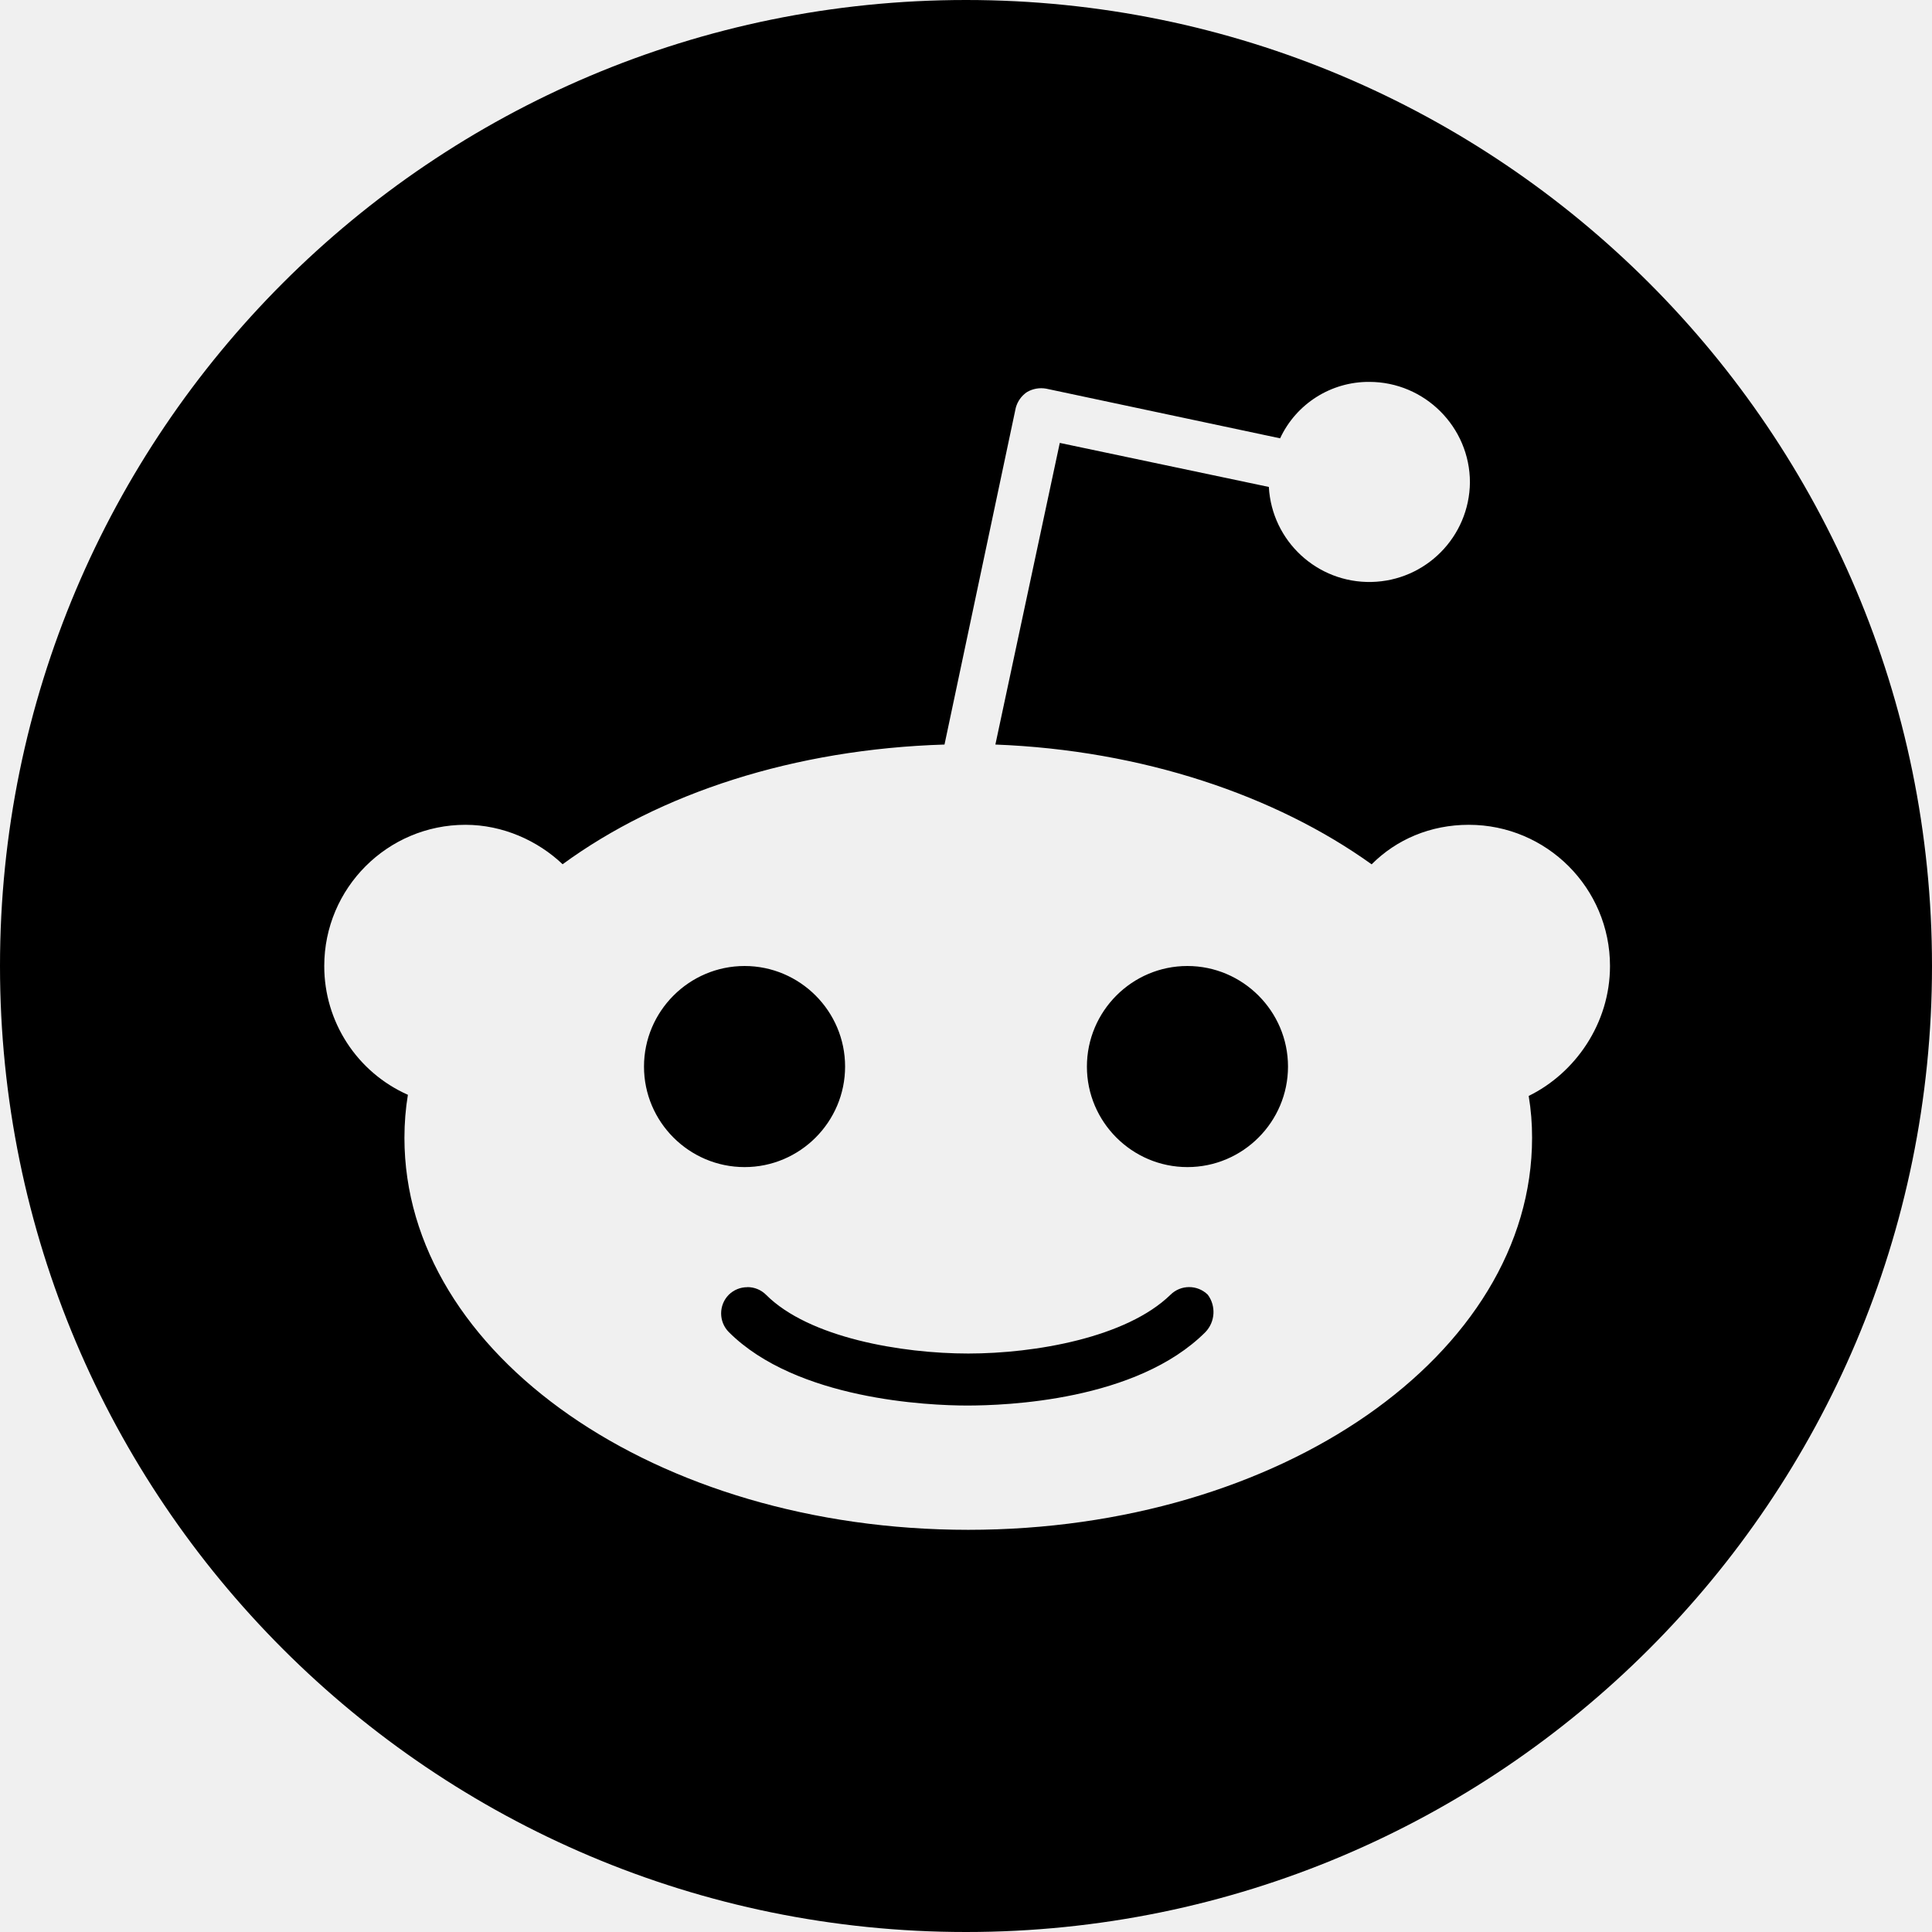
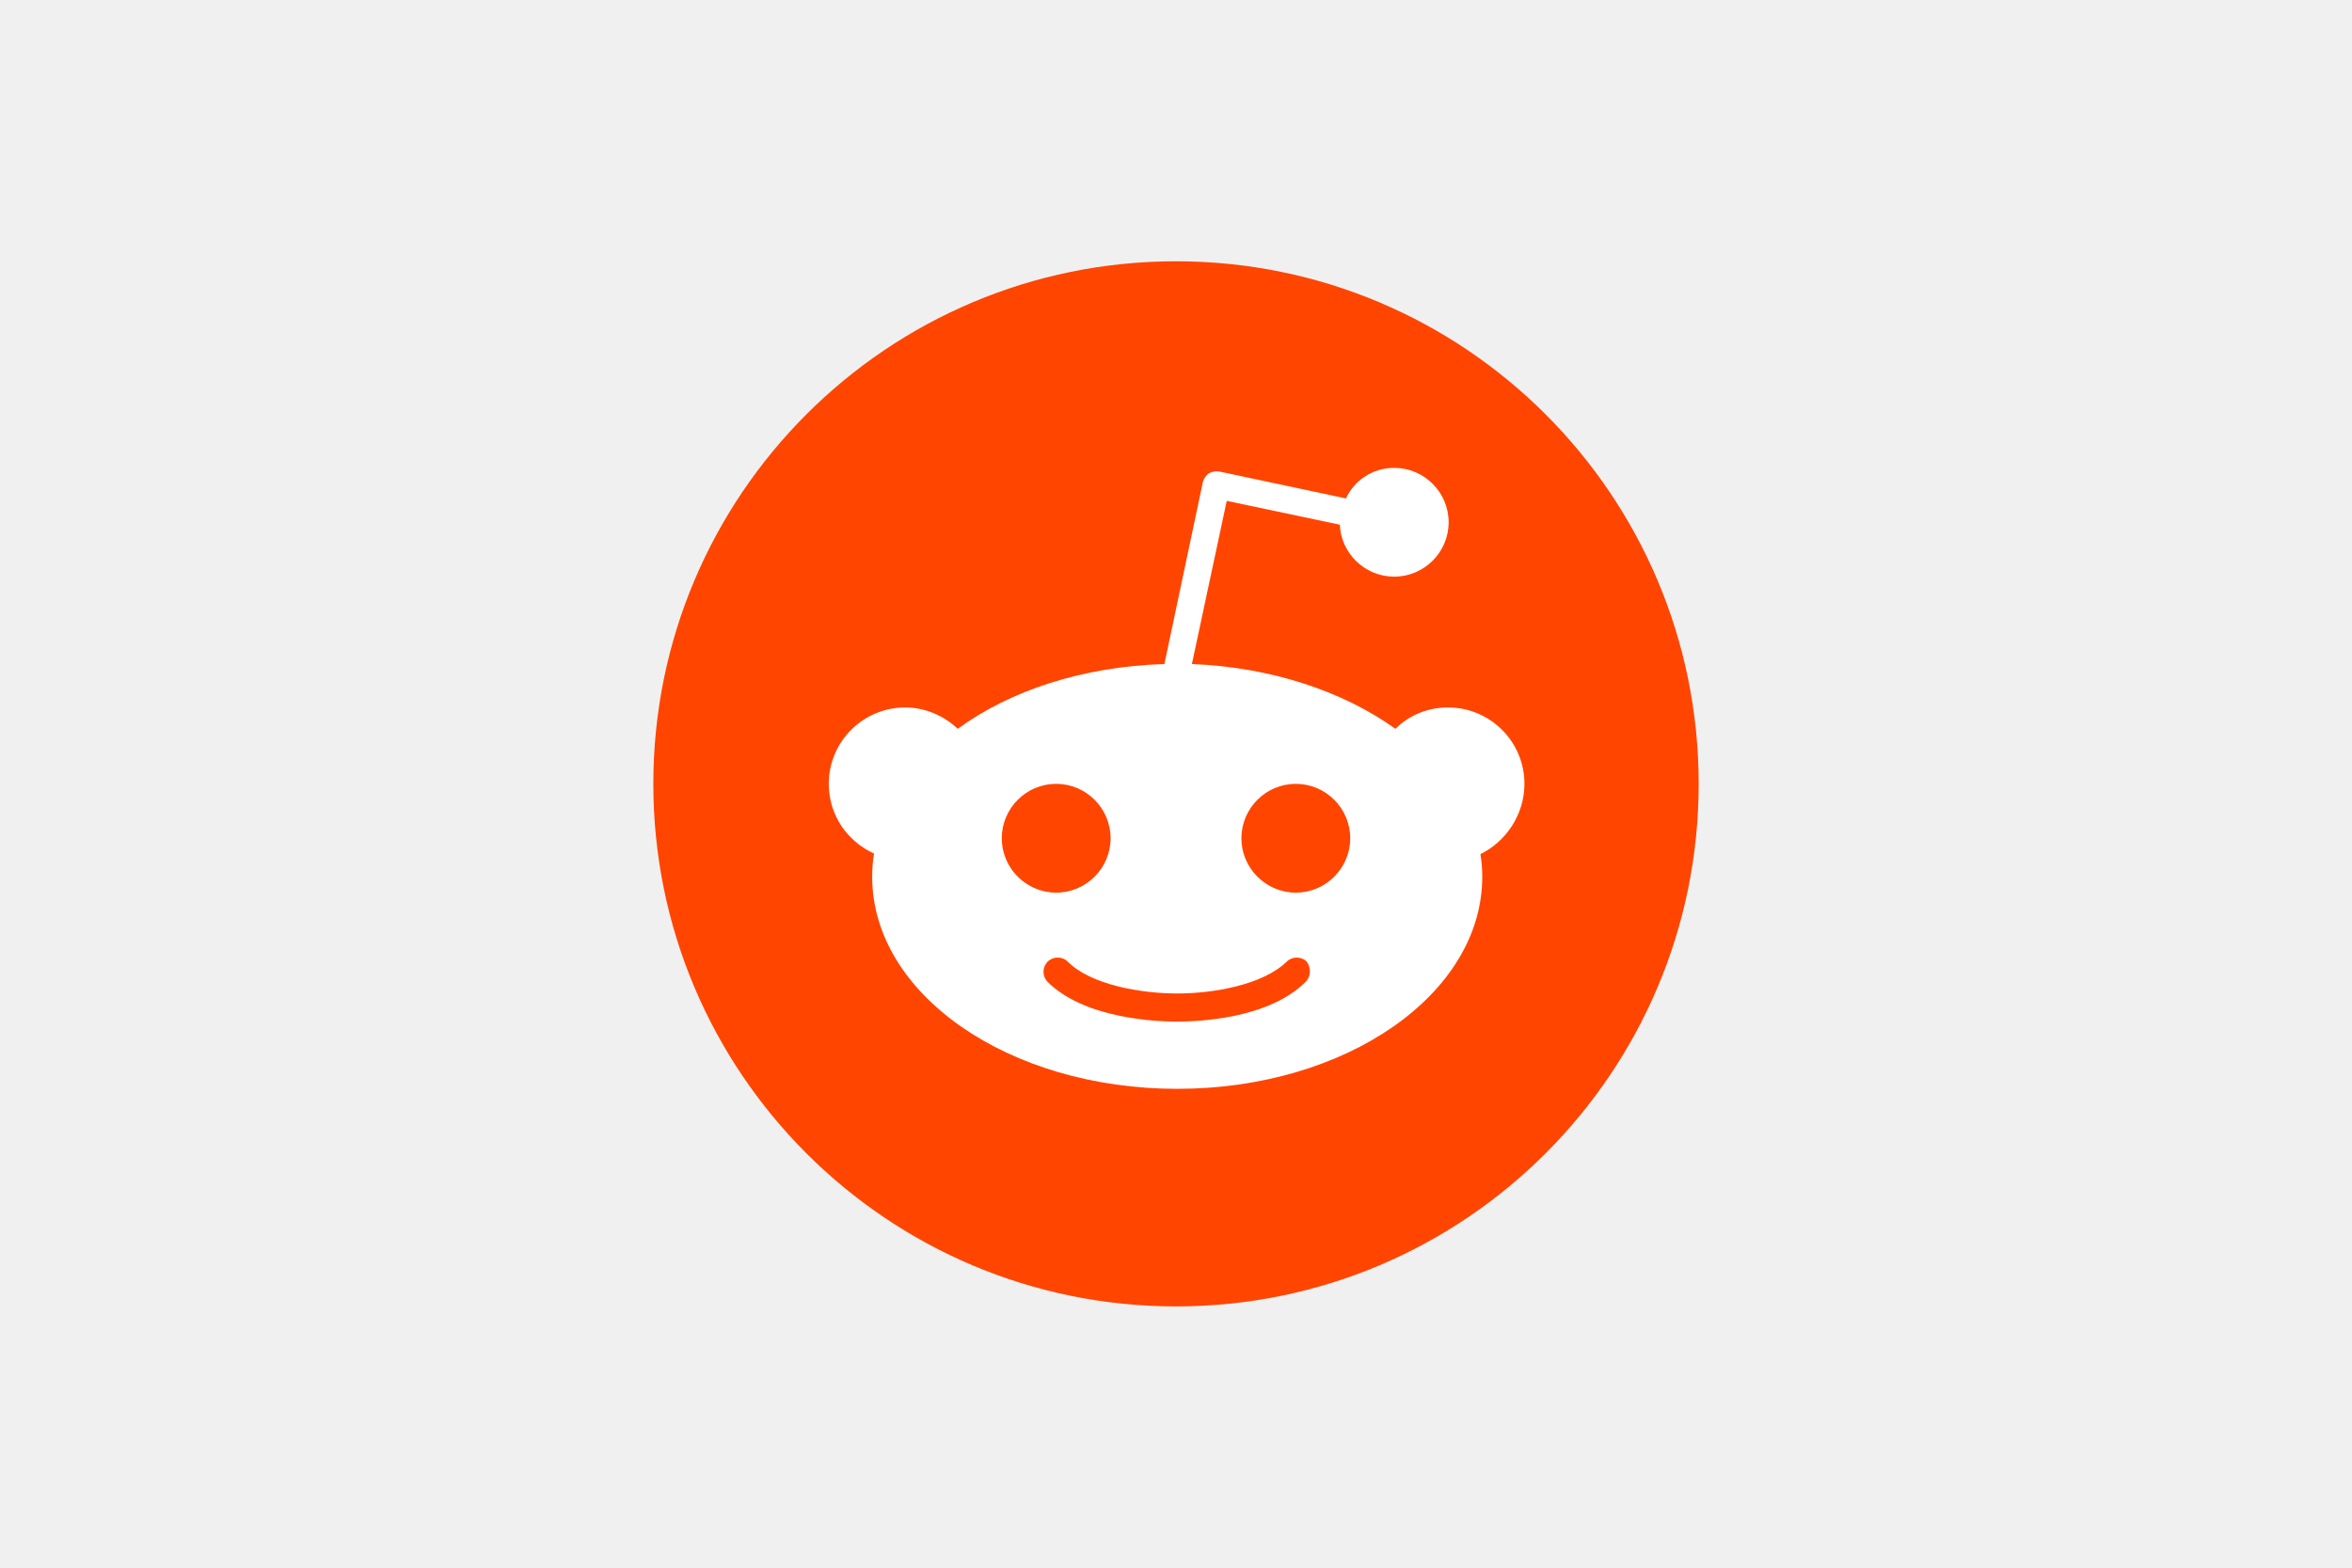
- <svg xmlns="http://www.w3.org/2000/svg" viewBox="0 0 24 24" fill="currentColor">
-   <path d="M12 0A12 12 0 0 0 0 12a12 12 0 0 0 12 12 12 12 0 0 0 12-12A12 12 0 0 0 12 0zm5.01 4.744c.688 0 1.25.561 1.25 1.249a1.25 1.25 0 0 1-2.498.056l-2.597-.547-.8 3.747c1.824.07 3.48.632 4.674 1.488.308-.309.73-.491 1.207-.491.968 0 1.754.786 1.754 1.754 0 .716-.435 1.333-1.01 1.614a3.111 3.111 0 0 1 .042.52c0 2.694-3.13 4.87-7.004 4.87-3.874 0-7.004-2.176-7.004-4.87 0-.183.015-.366.043-.534A1.748 1.748 0 0 1 4.028 12c0-.968.786-1.754 1.754-1.754.463 0 .898.196 1.207.49 1.207-.883 2.878-1.43 4.744-1.487l.885-4.182a.342.342 0 0 1 .14-.197.35.35 0 0 1 .238-.042l2.906.617a1.214 1.214 0 0 1 1.108-.701zM9.25 12C8.561 12 8 12.562 8 13.25c0 .687.561 1.248 1.25 1.248.687 0 1.248-.561 1.248-1.249 0-.688-.561-1.249-1.249-1.249zm5.5 0c-.687 0-1.248.561-1.248 1.25 0 .687.561 1.248 1.249 1.248.688 0 1.249-.561 1.249-1.249 0-.687-.562-1.249-1.25-1.249zm-5.466 3.99a.327.327 0 0 0-.231.094.33.33 0 0 0 0 .463c.842.842 2.484.913 2.961.913.477 0 2.105-.056 2.961-.913a.361.361 0 0 0 .029-.463.33.33 0 0 0-.464 0c-.547.533-1.684.73-2.512.73-.828 0-1.979-.196-2.512-.73a.326.326 0 0 0-.232-.095z" />
+ <svg xmlns="http://www.w3.org/2000/svg" height="800" width="1200" viewBox="-25.65 -42.75 222.3 256.5">
+   <g transform="translate(-85.4 -85.4)">
+     <circle r="85.5" cy="170.9" cx="170.9" fill="#ff4500" />
+     <path d="M227.9 170.9c0-6.9-5.6-12.5-12.5-12.5-3.4 0-6.4 1.3-8.6 3.5-8.5-6.1-20.3-10.1-33.3-10.6l5.7-26.7 18.5 3.9c.2 4.7 4.1 8.5 8.9 8.5 4.9 0 8.9-4 8.9-8.9s-4-8.9-8.9-8.9c-3.5 0-6.5 2-7.9 5l-20.7-4.4c-.6-.1-1.2 0-1.7.3s-.8.8-1 1.4l-6.3 29.8c-13.3.4-25.2 4.3-33.8 10.6-2.2-2.1-5.3-3.5-8.6-3.5-6.9 0-12.5 5.6-12.5 12.5 0 5.1 3 9.4 7.4 11.4-.2 1.2-.3 2.5-.3 3.8 0 19.2 22.3 34.7 49.9 34.7 27.6 0 49.9-15.5 49.9-34.7 0-1.3-.1-2.5-.3-3.7 4.1-2 7.2-6.4 7.2-11.5zm-85.5 8.9c0-4.9 4-8.9 8.9-8.9s8.9 4 8.9 8.9-4 8.9-8.9 8.9-8.9-4-8.9-8.9zm49.7 23.5c-6.1 6.1-17.7 6.5-21.1 6.5-3.4 0-15.1-.5-21.1-6.5-.9-.9-.9-2.4 0-3.3.9-.9 2.4-.9 3.3 0 3.8 3.8 12 5.2 17.9 5.2 5.9 0 14-1.4 17.9-5.2.9-.9 2.4-.9 3.3 0 .7 1 .7 2.4-.2 3.3zm-1.6-14.6c-4.9 0-8.9-4-8.9-8.9s4-8.9 8.9-8.9 8.9 4 8.9 8.9-4 8.9-8.9 8.9z" fill="#fff" />
+   </g>
</svg>
